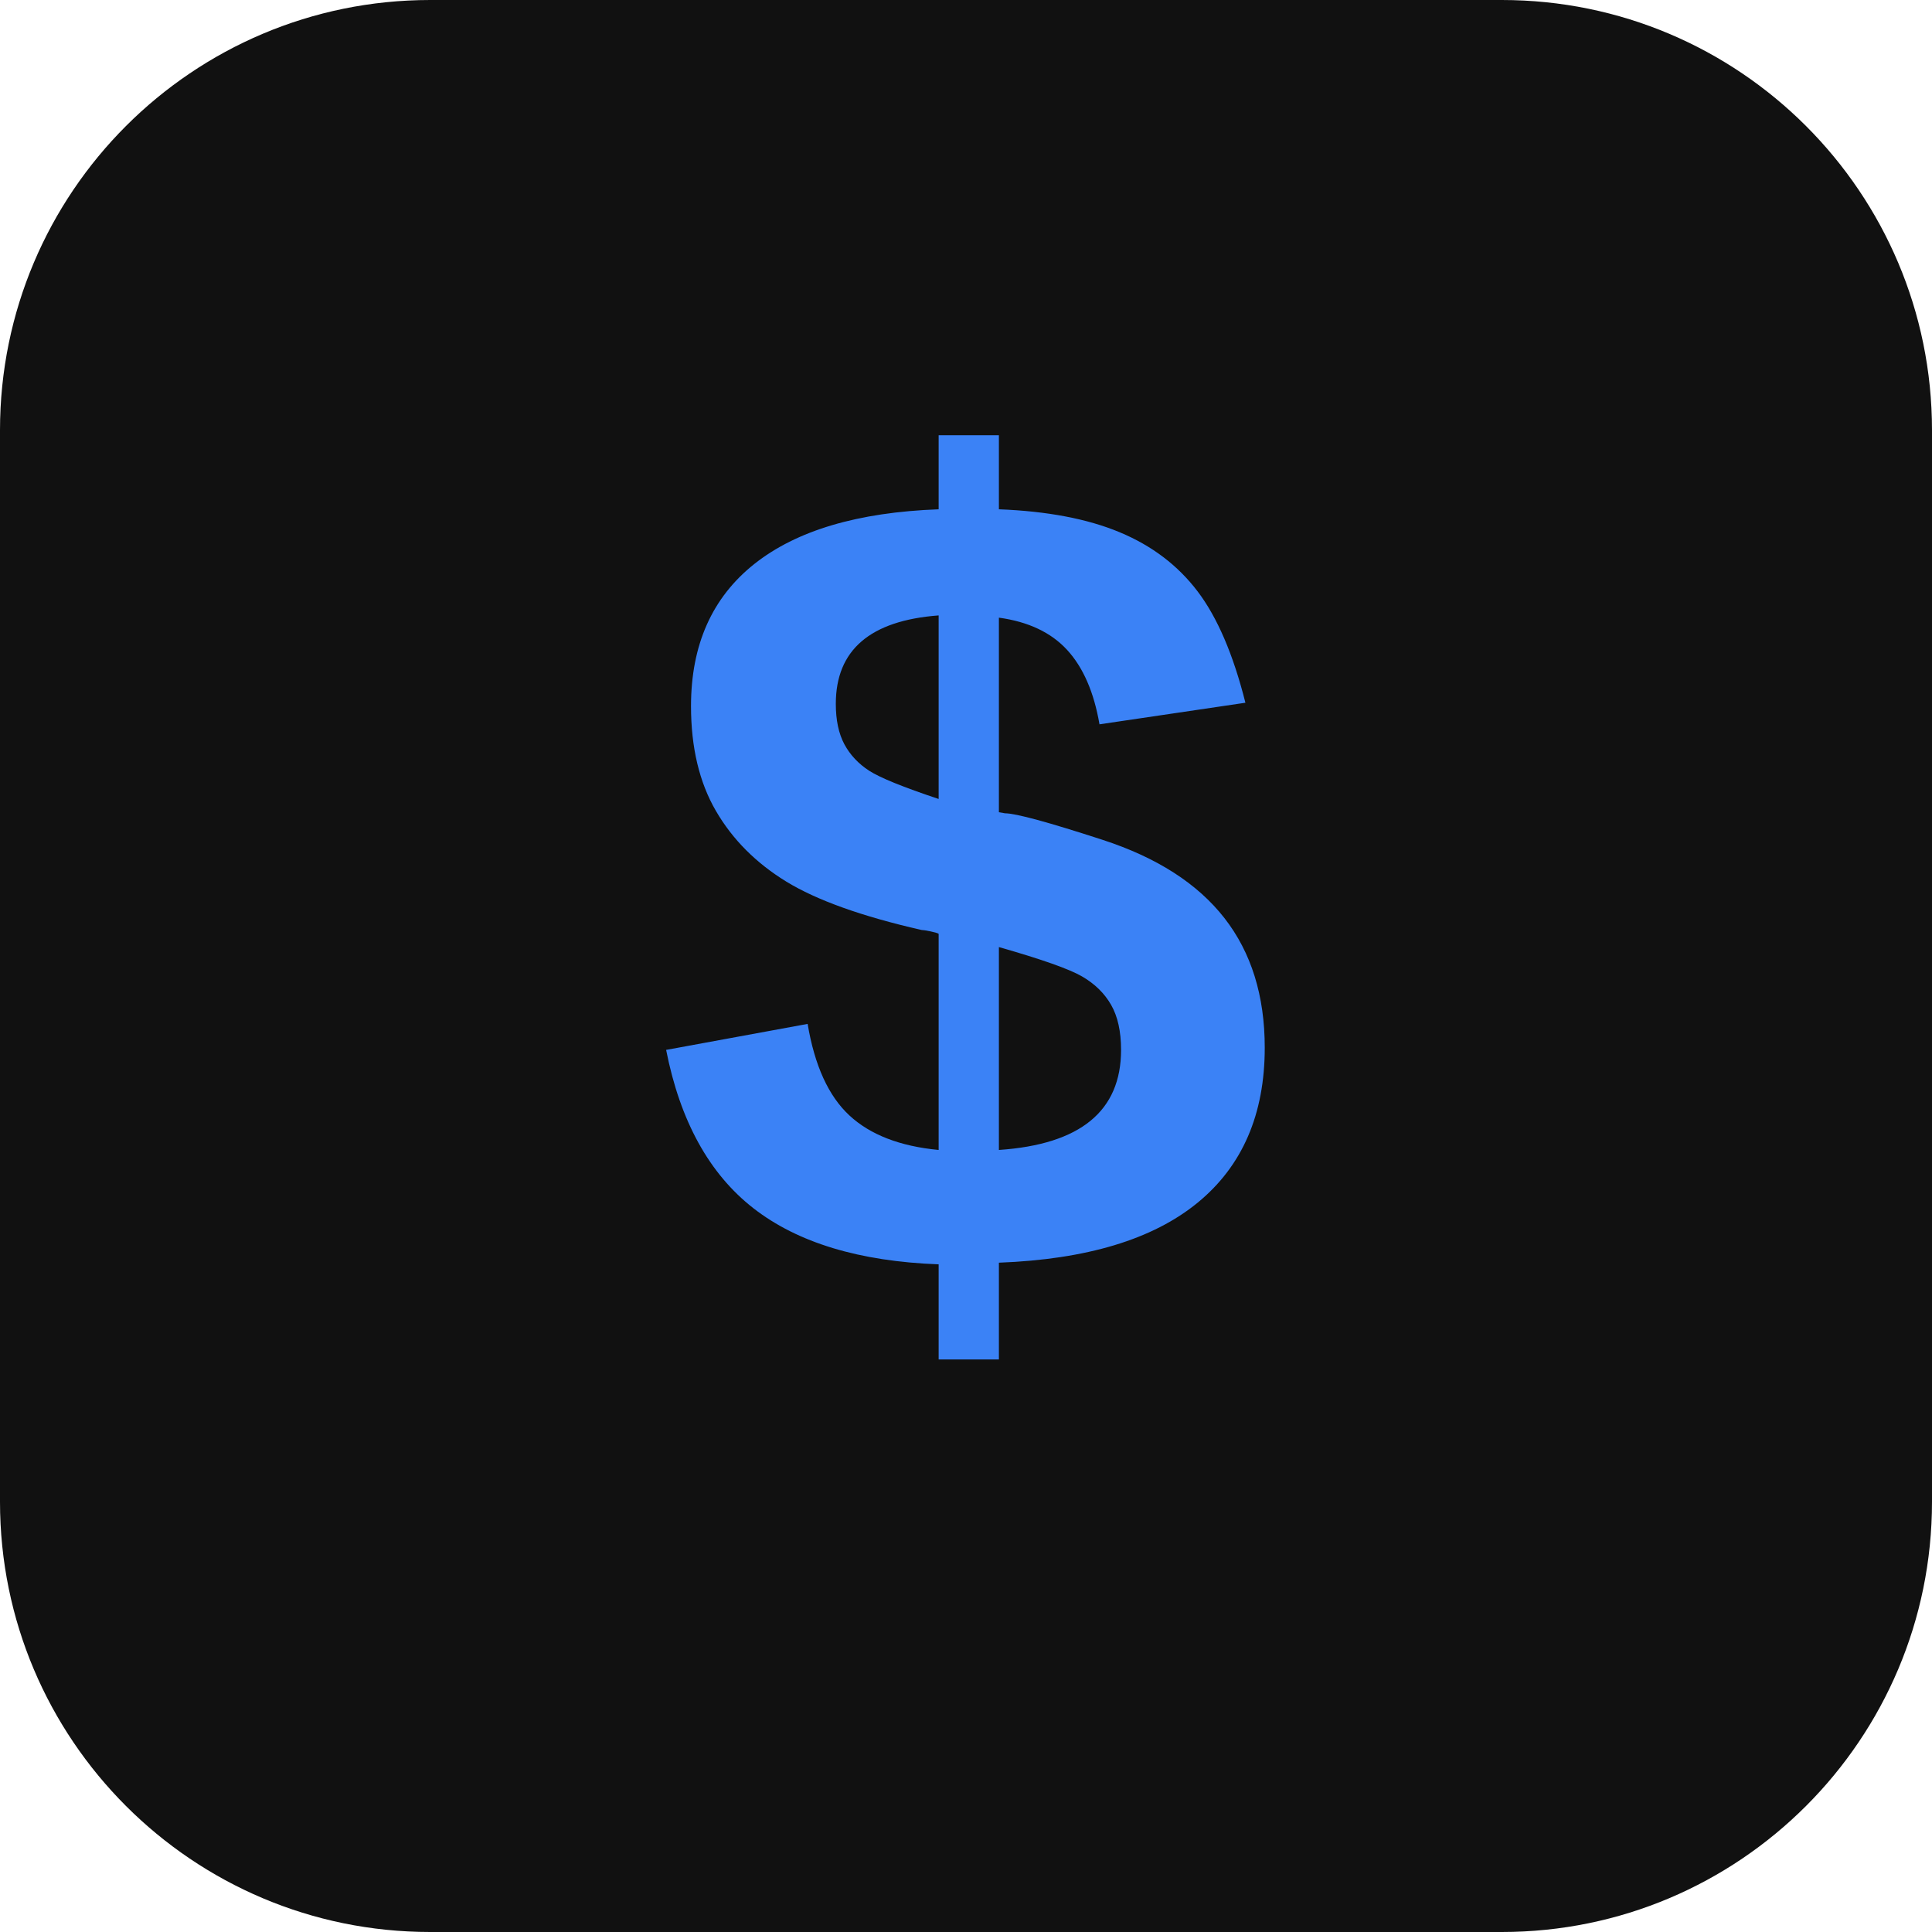
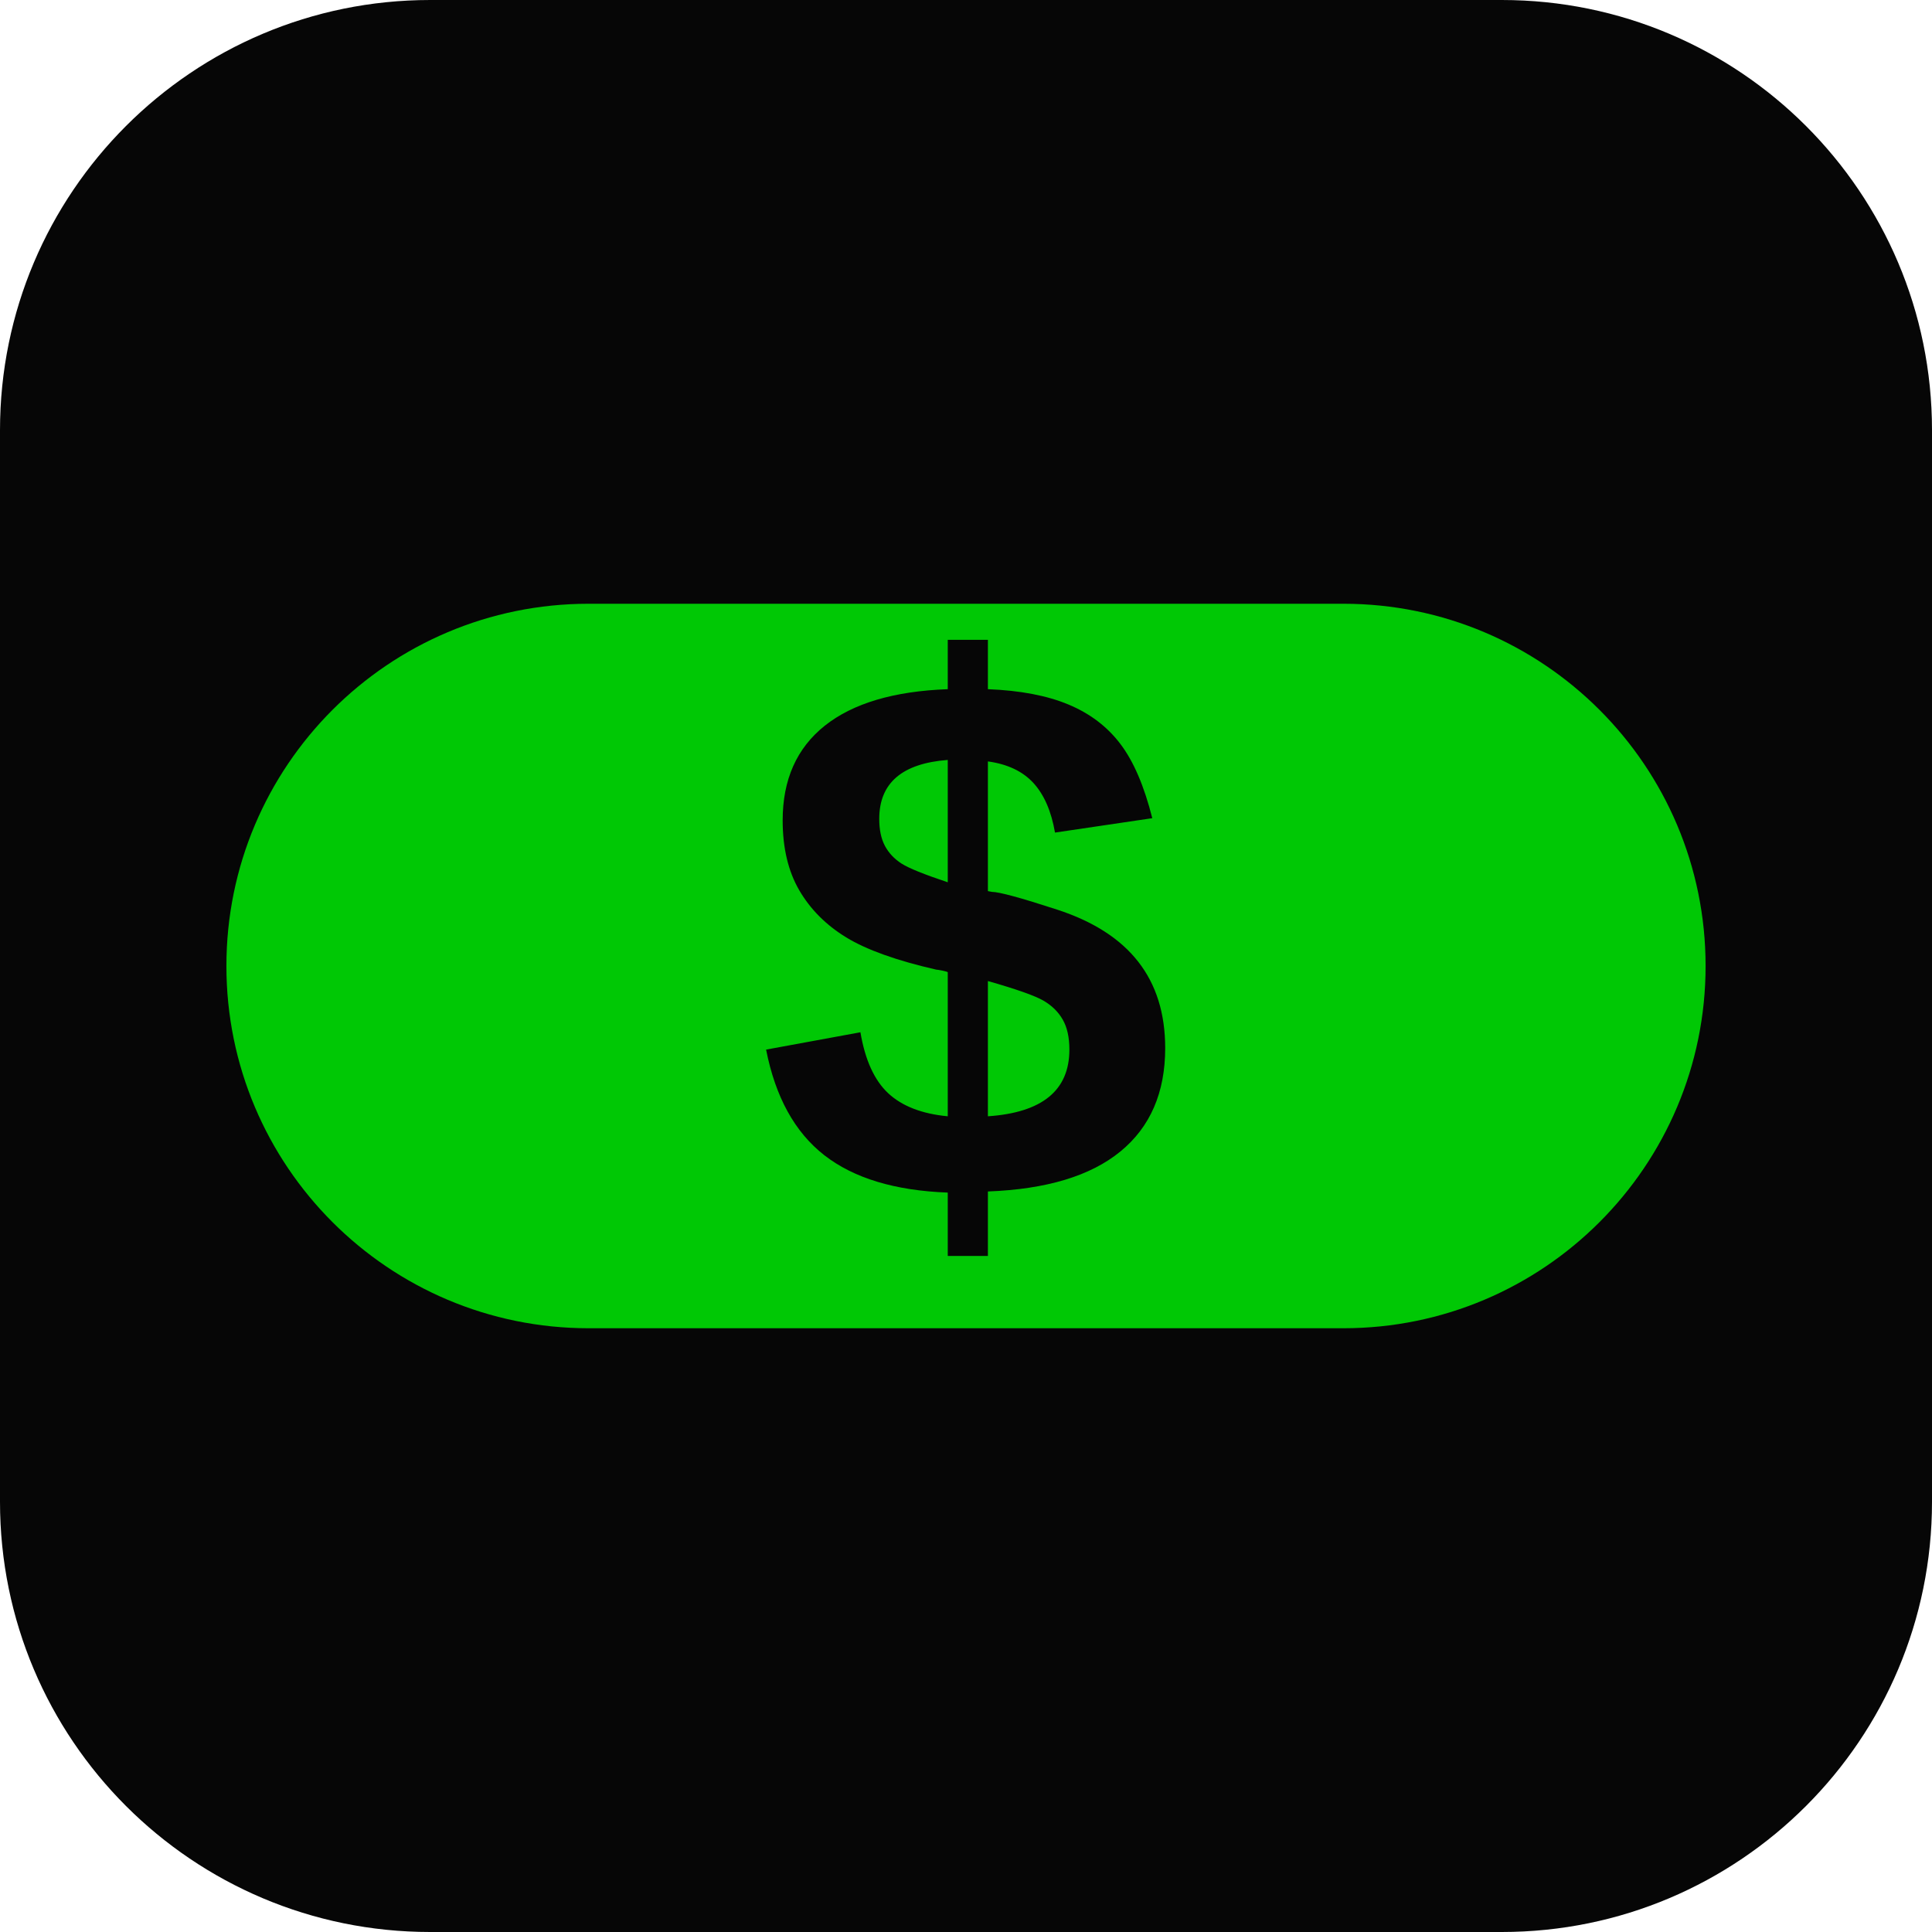
<svg xmlns="http://www.w3.org/2000/svg" viewBox="0 0 512 512">
-   <rect width="512" height="512" rx="114" fill="#111111" />
-   <text x="256" y="338" font-family="-apple-system,BlinkMacSystemFont,'Helvetica Neue',Arial,sans-serif" font-weight="700" font-size="300" fill="#3b82f6" text-anchor="middle">$</text>
+   <rect width="512" height="512" rx="114" fill="#060606" />
+   <rect x="60" y="160" width="392" height="192" rx="96" fill="#00C805" />
+   <text x="256" y="318" font-family="-apple-system,BlinkMacSystemFont,'Helvetica Neue',Arial,sans-serif" font-weight="800" font-size="200" fill="#060606" text-anchor="middle">$</text>
</svg>
